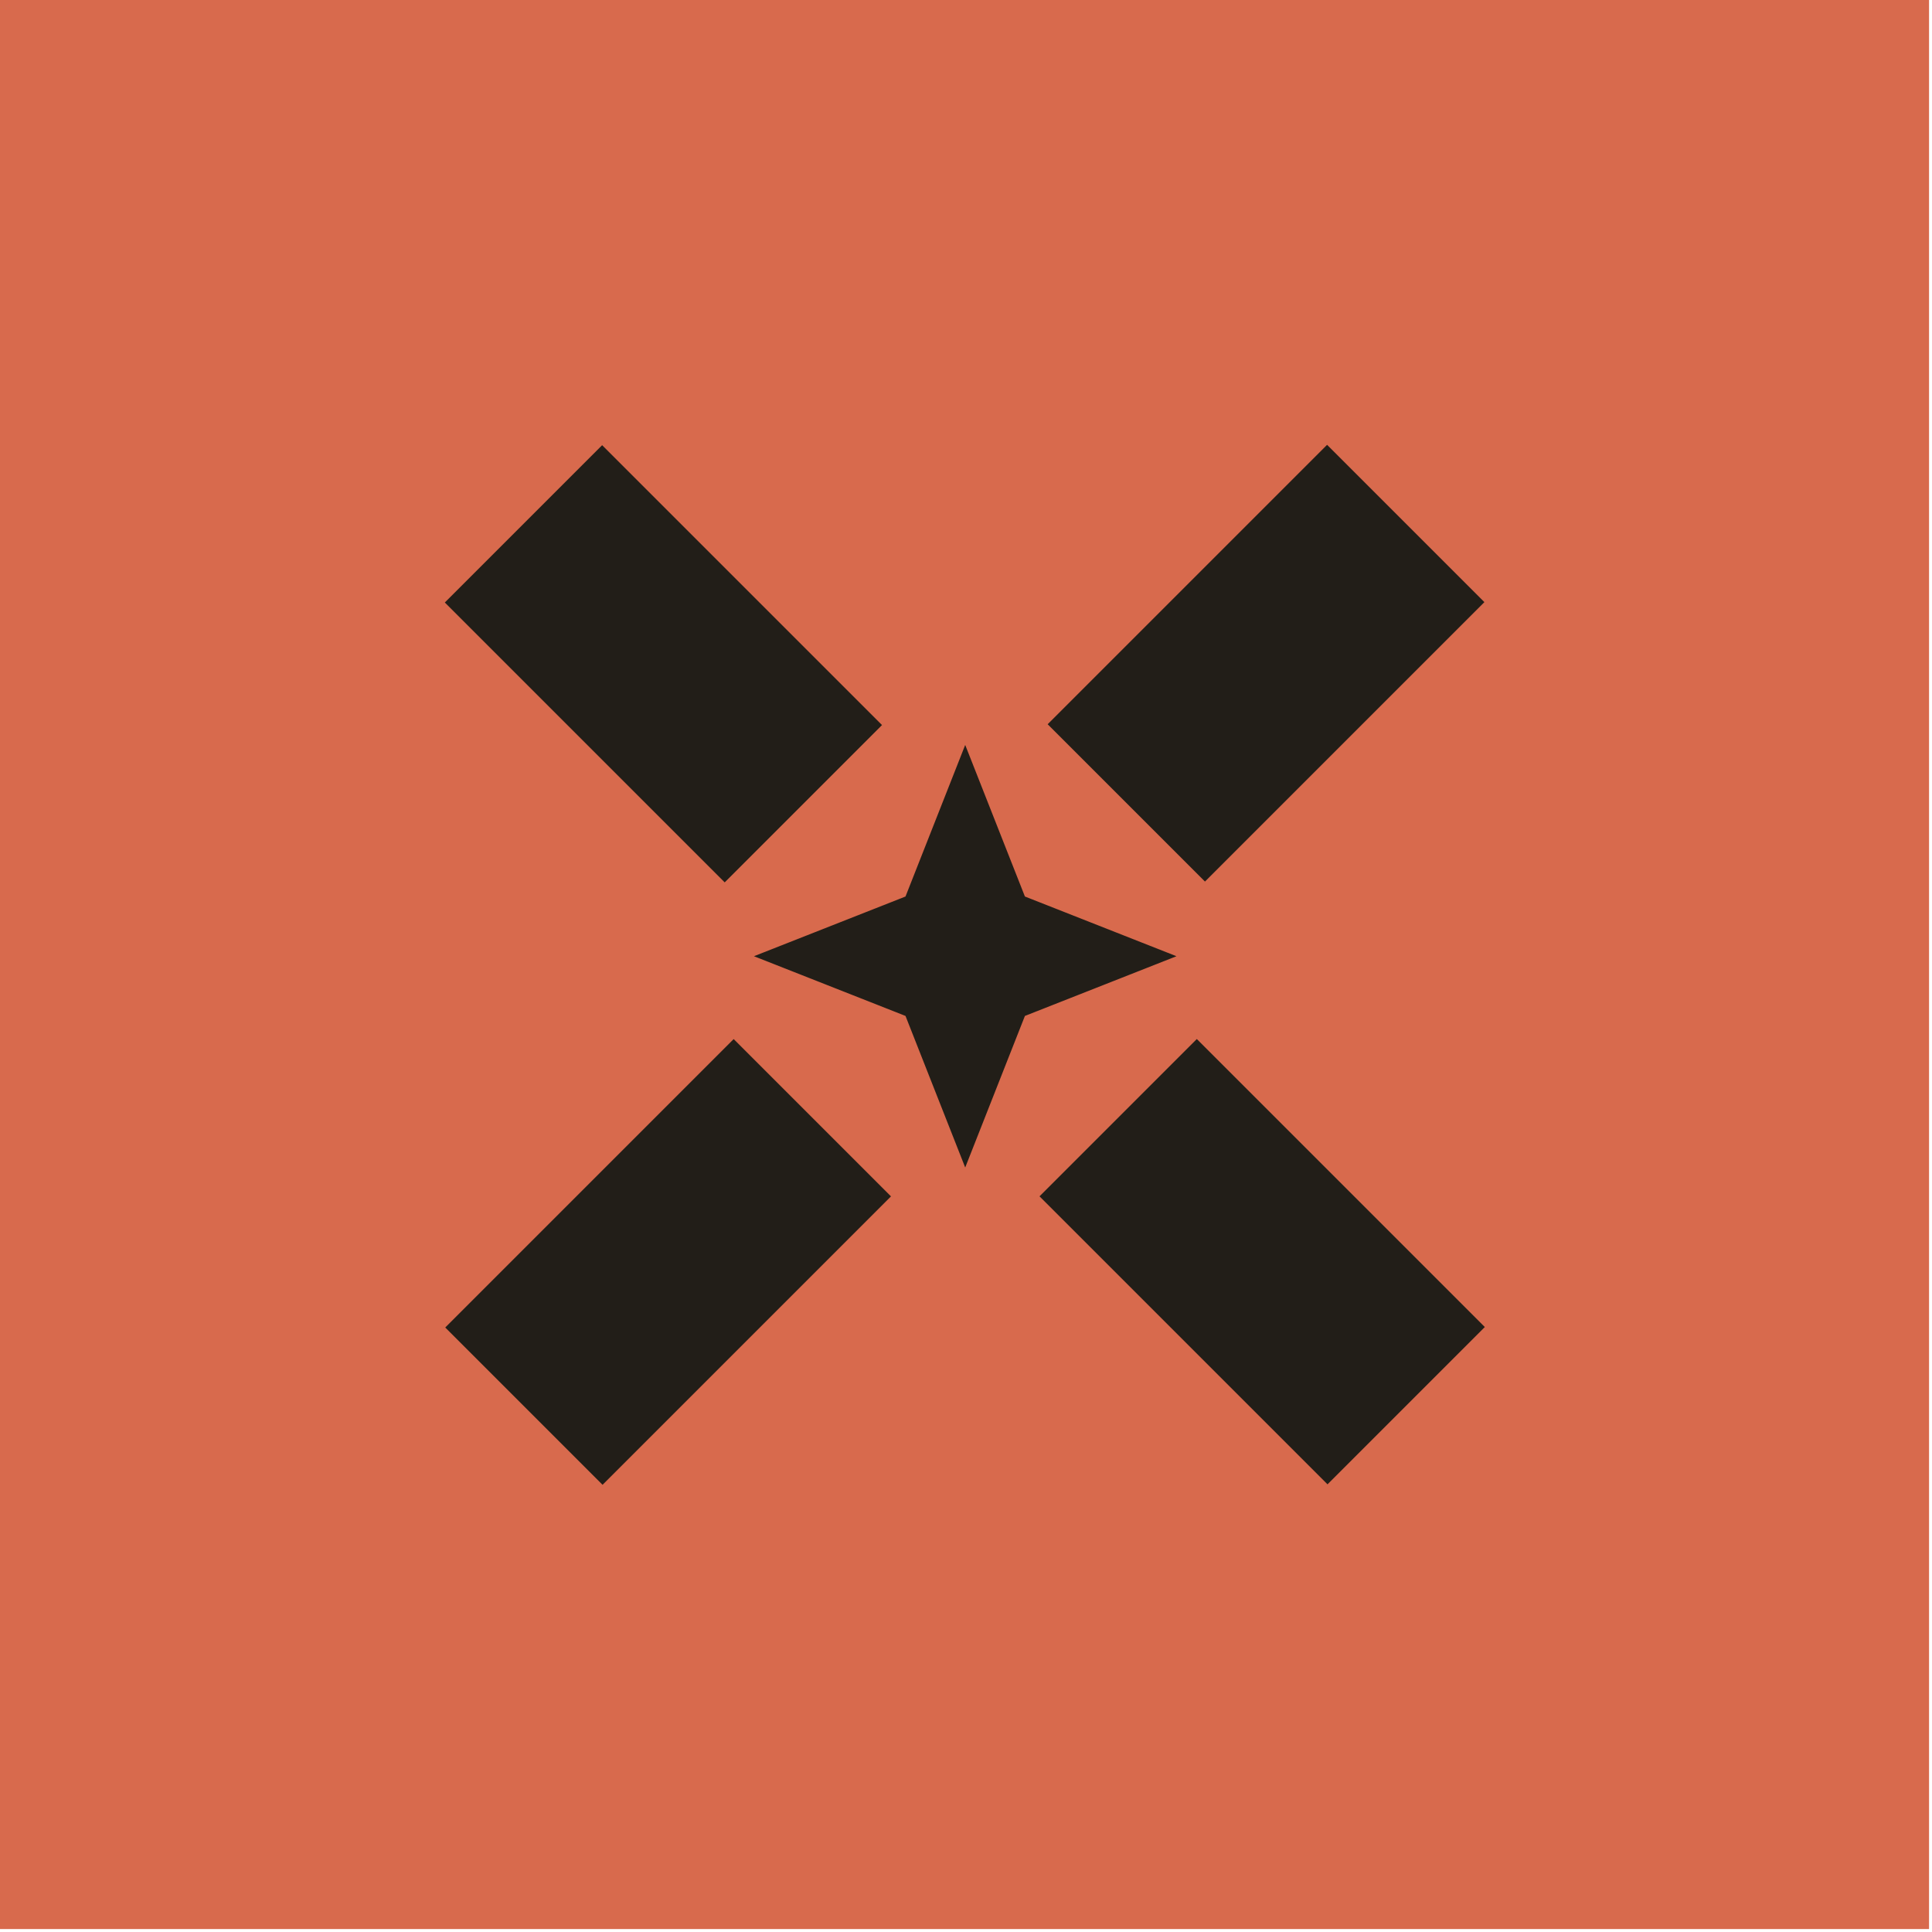
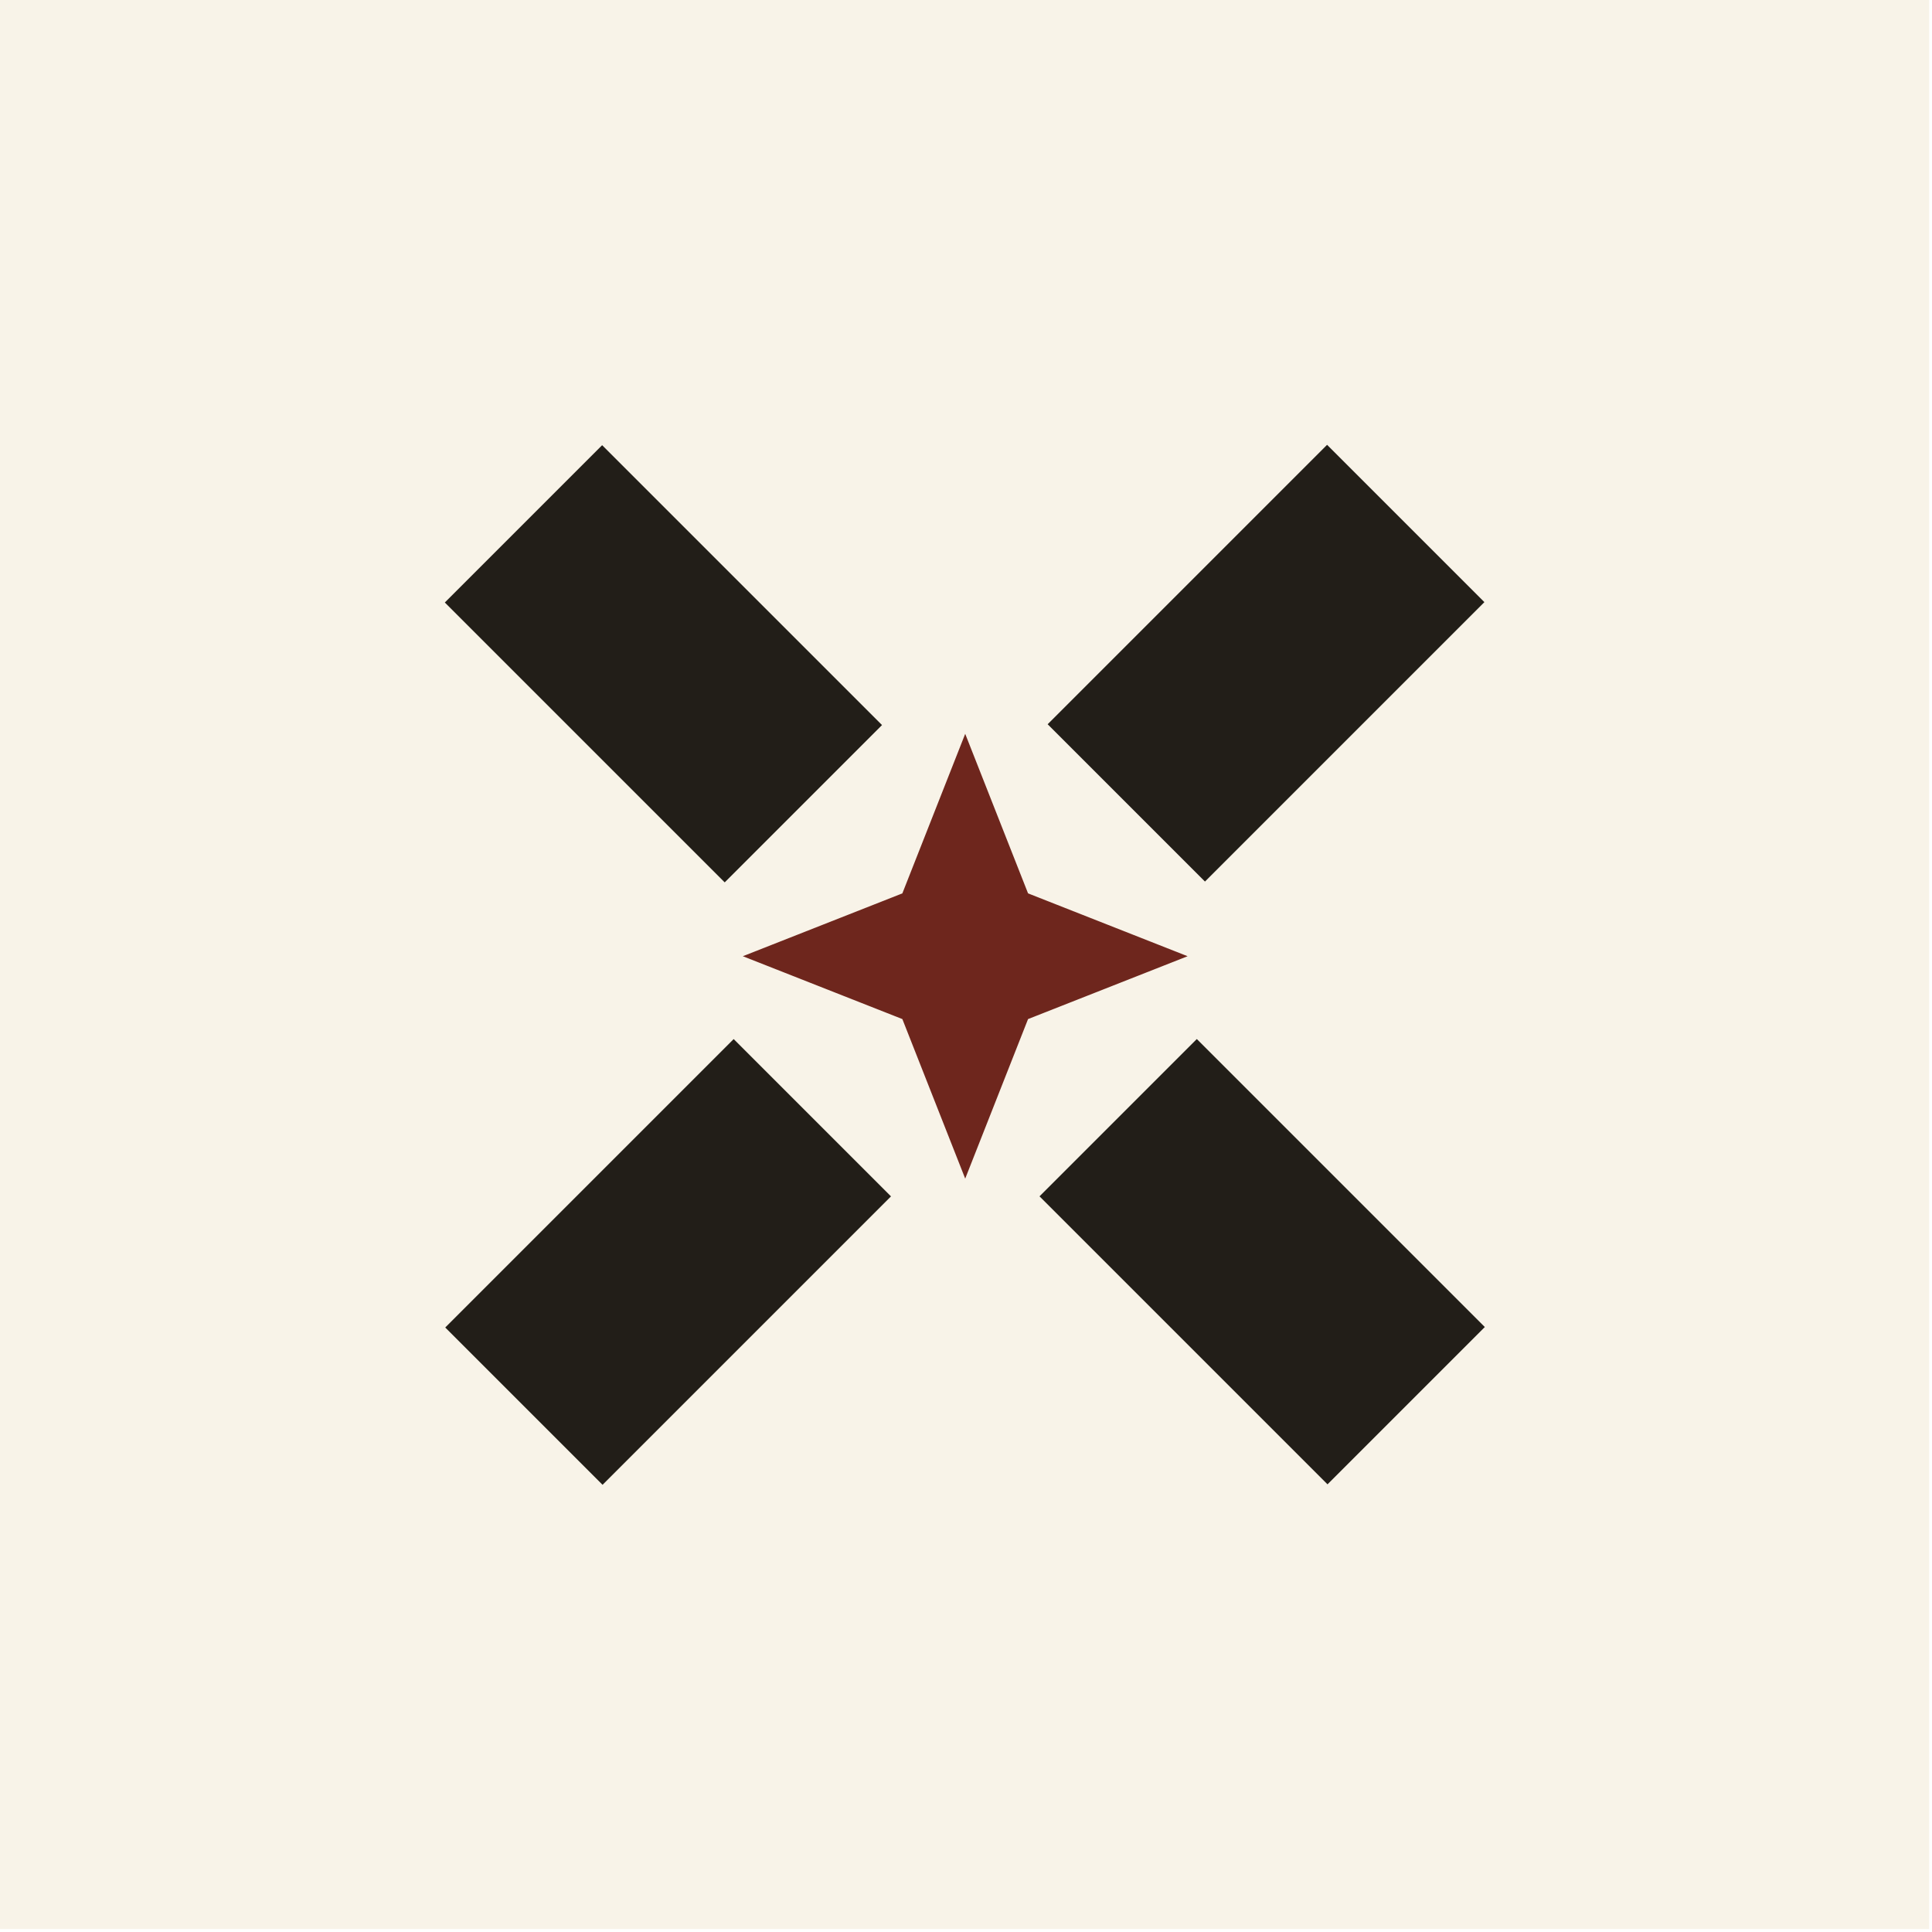
<svg xmlns="http://www.w3.org/2000/svg" width="100%" height="100%" viewBox="0 0 589 589" version="1.1" xml:space="preserve" style="fill-rule:evenodd;clip-rule:evenodd;stroke-linejoin:round;stroke-miterlimit:2;">
-   <g transform="matrix(1,0,0,1,-7059.6,-1376.2)">
-     <g id="mark-ember-spark" transform="matrix(1.148633,0,0,1.148633,7059.6,1376.2)">
-       <rect x="0" y="0" width="512" height="512" style="fill:rgb(216,106,77);" />
-       <g id="mark" transform="matrix(3.119126,0,0,0.8706,48.84628,33.18785)">
+   <g transform="matrix(1,0,0,1,0,-1376.2)">
+     <g id="mark-fg-ink-bg-parchment" transform="matrix(1.14869,0,0,1.148633,0,1376.2)">
+       <rect x="0" y="0" width="512" height="512" style="fill:rgb(248,243,232);" />
+       <g id="mark" transform="matrix(3.118972,0,0,0.8706,48.84387,33.18785)">
        <g id="arms">
          <g transform="matrix(7.338655,-26.29242,2.876417,10.30543,-6617.356,17311.718)">
            <rect x="778.82" y="338.845" width="1.824" height="8.52" style="fill:rgb(34,30,24);fill-rule:nonzero;" />
          </g>
          <g transform="matrix(7.338655,-26.29242,2.795261,10.01467,-6640.46,17229.2)">
            <rect x="778.82" y="338.845" width="1.824" height="8.52" style="fill:rgb(34,30,24);fill-rule:nonzero;" />
          </g>
          <g transform="matrix(7.338655,26.29242,-2.880644,10.32057,-4692.629,-23695.479)">
            <rect x="778.82" y="338.845" width="1.824" height="8.52" style="fill:rgb(34,30,24);fill-rule:nonzero;" />
          </g>
          <g transform="matrix(7.338655,26.29242,-2.790804,9.998697,-4672.576,-23767.583)">
            <rect x="778.82" y="338.845" width="1.824" height="8.52" style="fill:rgb(34,30,24);fill-rule:nonzero;" />
          </g>
        </g>
-         <g id="spark" transform="matrix(1.563296,0,0,5.60087,-11.69272,-26.6451)">
-           <path d="M50,38.5L53.25,46.75L61.5,50L53.25,53.25L50,61.5L46.75,53.25L38.5,50L46.75,46.75L50,38.5Z" style="fill:rgb(34,30,24);fill-rule:nonzero;" />
+         <g id="spark" transform="matrix(1.645575,0,0,5.895652,-15.80665,-41.38423)">
+           <path d="M50,38.5L53.25,46.75L61.5,50L53.25,53.25L50,61.5L46.75,53.25L38.5,50L46.75,46.75L50,38.5Z" style="fill:rgb(110,38,29);fill-rule:nonzero;" />
        </g>
      </g>
    </g>
  </g>
</svg>
